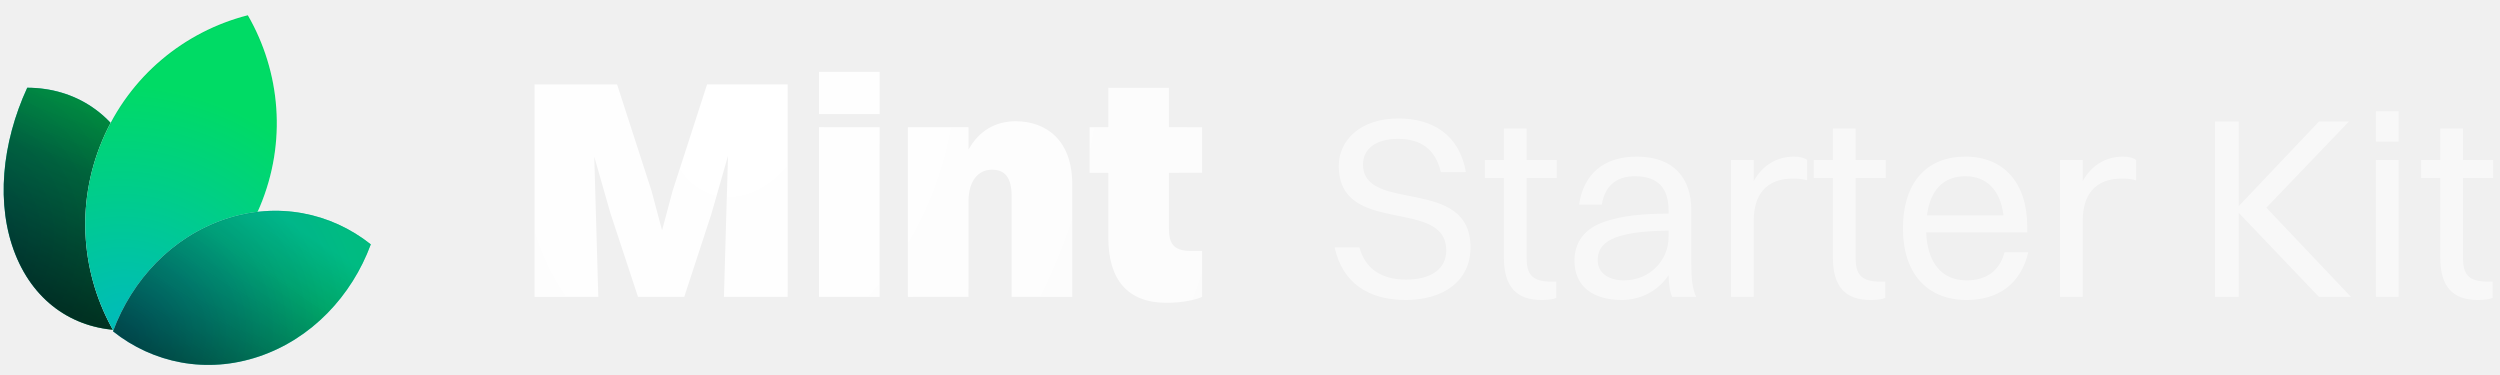
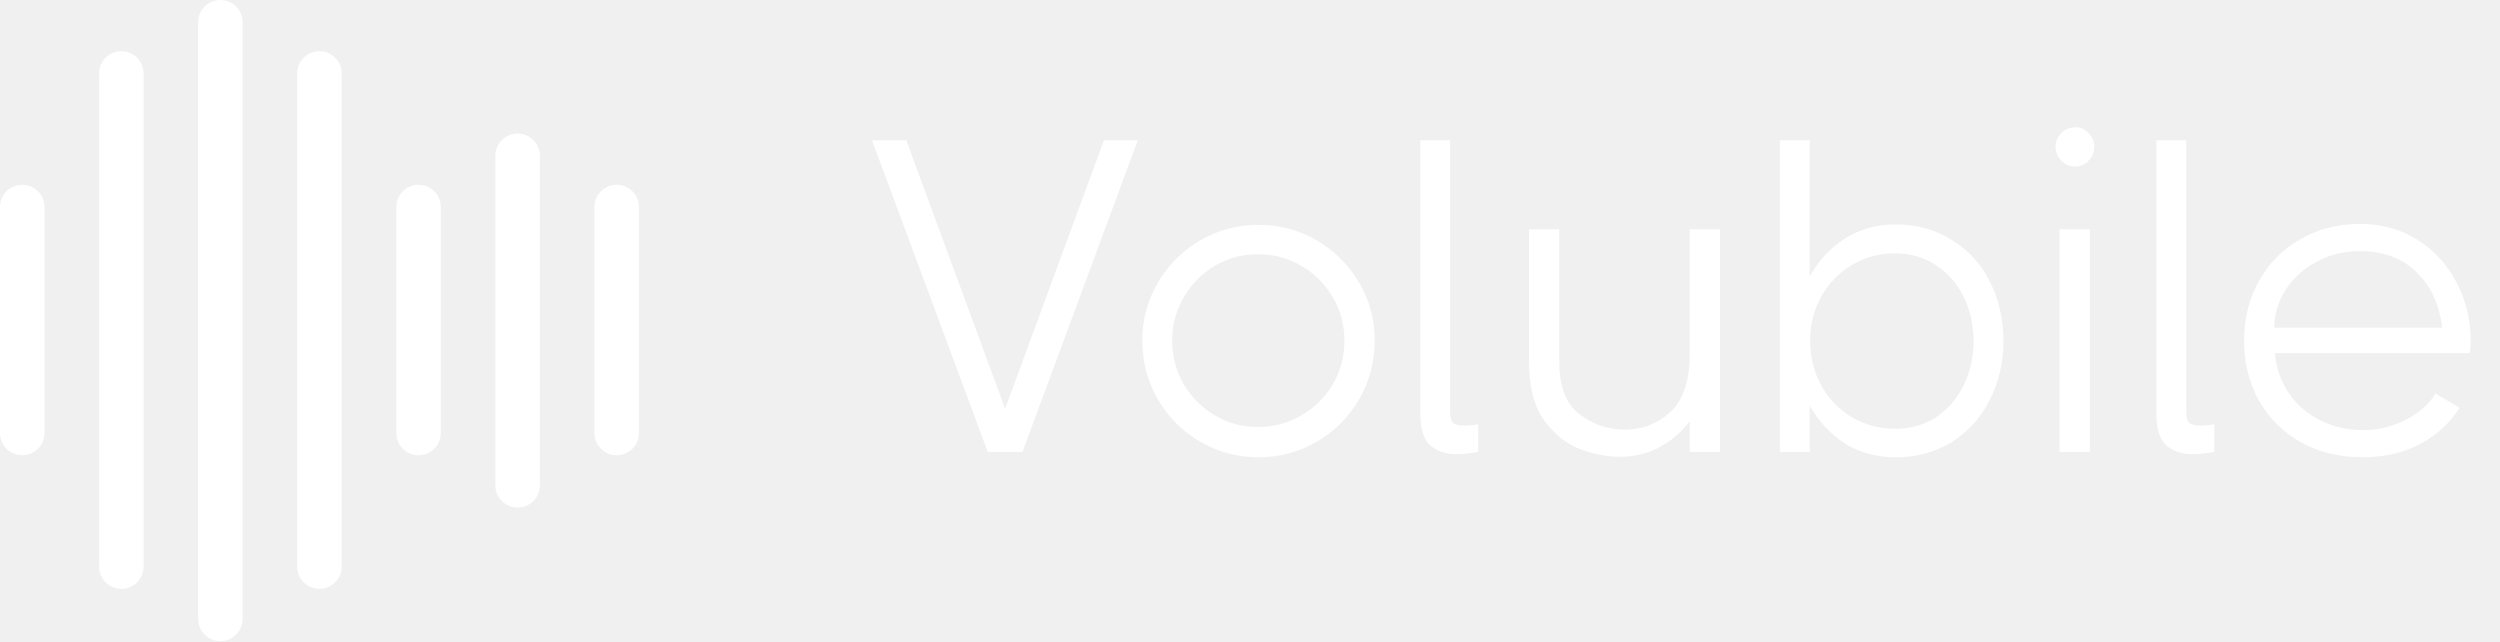
- <svg xmlns="http://www.w3.org/2000/svg" width="160" height="24" viewBox="0 0 160 24" fill="none">
-   <path d="M7.953 21.139C4.896 21.13 2.255 19.458 0.987 16.29C-0.28 13.121 0.109 9.163 1.744 5.615C4.801 5.624 7.442 7.296 8.71 10.465C9.977 13.633 9.588 17.591 7.953 21.139Z" fill="white" />
-   <path d="M7.953 21.139C4.896 21.13 2.255 19.458 0.987 16.29C-0.28 13.121 0.109 9.163 1.744 5.615C4.801 5.624 7.442 7.296 8.71 10.465C9.977 13.633 9.588 17.591 7.953 21.139Z" fill="url(#paint0_radial_115_109)" />
-   <path d="M7.953 21.139C4.896 21.13 2.255 19.458 0.987 16.29C-0.28 13.121 0.109 9.163 1.744 5.615C4.801 5.624 7.442 7.296 8.71 10.465C9.977 13.633 9.588 17.591 7.953 21.139Z" fill="black" fill-opacity="0.5" style="mix-blend-mode:hard-light" />
-   <path d="M7.953 21.139C4.896 21.13 2.255 19.458 0.987 16.29C-0.28 13.121 0.109 9.163 1.744 5.615C4.801 5.624 7.442 7.296 8.71 10.465C9.977 13.633 9.588 17.591 7.953 21.139Z" fill="url(#paint1_linear_115_109)" fill-opacity="0.5" style="mix-blend-mode:hard-light" />
-   <path d="M7.935 21.111C4.897 21.096 2.274 19.431 1.013 16.279C-0.248 13.124 0.136 9.182 1.762 5.643C4.8 5.659 7.423 7.324 8.684 10.476C9.945 13.63 9.561 17.572 7.935 21.111Z" stroke="url(#paint2_linear_115_109)" stroke-opacity="0.05" stroke-width="0.056" />
-   <path d="M7.31 21.257C11.354 20.221 14.884 17.375 16.628 13.236C18.373 9.097 17.945 4.587 15.86 0.976C11.816 2.012 8.287 4.858 6.542 8.998C4.797 13.137 5.225 17.646 7.31 21.257Z" fill="white" />
-   <path d="M7.31 21.257C11.354 20.221 14.884 17.375 16.628 13.236C18.373 9.097 17.945 4.587 15.86 0.976C11.816 2.012 8.287 4.858 6.542 8.998C4.797 13.137 5.225 17.646 7.31 21.257Z" fill="url(#paint3_radial_115_109)" />
-   <path d="M16.602 13.225C14.864 17.349 11.351 20.187 7.324 21.225C5.253 17.624 4.829 13.132 6.568 9.009C8.306 4.885 11.819 2.047 15.846 1.009C17.918 4.61 18.341 9.101 16.602 13.225Z" stroke="url(#paint4_linear_115_109)" stroke-opacity="0.05" stroke-width="0.056" />
-   <path d="M7.234 21.207C9.789 23.237 13.21 23.951 16.577 22.814C19.944 21.677 22.506 18.945 23.73 15.638C21.175 13.608 17.754 12.894 14.387 14.031C11.02 15.168 8.458 17.901 7.234 21.207Z" fill="white" />
-   <path d="M7.234 21.207C9.789 23.237 13.21 23.951 16.577 22.814C19.944 21.677 22.506 18.945 23.73 15.638C21.175 13.608 17.754 12.894 14.387 14.031C11.02 15.168 8.458 17.901 7.234 21.207Z" fill="url(#paint5_radial_115_109)" />
-   <path d="M7.234 21.207C9.789 23.237 13.21 23.951 16.577 22.814C19.944 21.677 22.506 18.945 23.73 15.638C21.175 13.608 17.754 12.894 14.387 14.031C11.02 15.168 8.458 17.901 7.234 21.207Z" fill="black" fill-opacity="0.2" style="mix-blend-mode:hard-light" />
-   <path d="M7.234 21.207C9.789 23.237 13.21 23.951 16.577 22.814C19.944 21.677 22.506 18.945 23.73 15.638C21.175 13.608 17.754 12.894 14.387 14.031C11.02 15.168 8.458 17.901 7.234 21.207Z" fill="url(#paint6_linear_115_109)" fill-opacity="0.5" style="mix-blend-mode:hard-light" />
-   <path d="M16.568 22.787C13.218 23.918 9.814 23.212 7.267 21.198C8.492 17.907 11.044 15.189 14.396 14.058C17.747 12.927 21.15 13.633 23.697 15.648C22.472 18.938 19.92 21.656 16.568 22.787Z" stroke="url(#paint7_linear_115_109)" stroke-opacity="0.05" stroke-width="0.056" />
-   <path d="M34.212 19V5.4H39.492L41.692 12.2L42.372 14.74L43.052 12.2L45.252 5.4H50.412V19H46.332L46.592 9.98L45.532 13.68L43.792 19H40.832L39.052 13.6L38.032 10.02L38.292 19H34.212ZM52.416 7.3V4.6H56.295V7.3H52.416ZM52.416 19V8.14H56.295V19H52.416ZM58.104 19V8.14H61.984V9.58C62.664 8.34 63.744 7.76 65.004 7.76C66.964 7.76 68.624 8.98 68.624 11.78V19H64.744V12.56C64.744 11.34 64.304 10.86 63.484 10.86C62.604 10.86 61.984 11.58 61.984 12.88V19H58.104ZM70.933 15.22V11.06H69.733V8.14H70.933V5.62H74.813V8.14H76.933V11.06H74.813V14.6C74.813 15.5 75.033 16.06 76.213 16.06H76.933V19C76.493 19.2 75.673 19.38 74.653 19.38C72.153 19.38 70.933 17.88 70.933 15.22Z" fill="url(#paint8_radial_115_109)" />
-   <path d="M87.232 10.519C87.232 13.687 94.112 11.229 94.112 15.832C94.112 17.994 92.364 19.198 89.971 19.198C87.562 19.198 85.912 18.093 85.417 15.832H87.001C87.364 17.169 88.371 17.895 89.987 17.895C91.671 17.895 92.561 17.152 92.561 16.03C92.561 12.598 85.681 15.155 85.681 10.618C85.681 9.001 87.034 7.582 89.509 7.582C91.671 7.582 93.403 8.621 93.816 11.014H92.215C91.868 9.529 90.912 8.886 89.476 8.886C88.057 8.886 87.232 9.529 87.232 10.519ZM96.25 16.476V11.393H95.029V10.239H96.25V8.226H97.702V10.239H99.632V11.393H97.702V16.476C97.702 17.532 98.015 18.026 99.302 18.026H99.599V19.066C99.434 19.148 99.071 19.198 98.659 19.198C97.025 19.198 96.25 18.323 96.25 16.476ZM102.516 13.093H101.064C101.345 11.162 102.615 10.024 104.76 10.024C107.103 10.024 108.242 11.393 108.242 13.44V16.888C108.242 17.895 108.324 18.521 108.555 19H107.021C106.856 18.654 106.806 18.142 106.79 17.614C106.047 18.72 104.859 19.198 103.803 19.198C101.988 19.198 100.767 18.357 100.767 16.69C100.767 15.486 101.427 14.611 102.714 14.182C103.902 13.786 105.107 13.687 106.79 13.671V13.473C106.79 12.053 106.13 11.278 104.628 11.278C103.374 11.278 102.698 11.971 102.516 13.093ZM102.252 16.657C102.252 17.465 102.929 17.944 103.952 17.944C105.569 17.944 106.79 16.674 106.79 15.172V14.759C103.061 14.793 102.252 15.585 102.252 16.657ZM110.787 19V10.239H112.239V11.591C112.833 10.519 113.774 10.024 114.83 10.024C115.176 10.024 115.49 10.107 115.655 10.239V11.542C115.407 11.46 115.094 11.427 114.747 11.427C112.998 11.427 112.239 12.515 112.239 14.1V19H110.787ZM117.305 16.476V11.393H116.084V10.239H117.305V8.226H118.757V10.239H120.688V11.393H118.757V16.476C118.757 17.532 119.071 18.026 120.358 18.026H120.655V19.066C120.49 19.148 120.127 19.198 119.714 19.198C118.081 19.198 117.305 18.323 117.305 16.476ZM129.809 16.145C129.33 18.192 127.862 19.198 125.865 19.198C123.324 19.198 121.79 17.482 121.79 14.627C121.79 11.658 123.324 10.024 125.783 10.024C128.258 10.024 129.743 11.723 129.743 14.512V14.875H123.275C123.357 16.838 124.281 17.944 125.865 17.944C127.103 17.944 127.977 17.35 128.291 16.145H129.809ZM125.783 11.278C124.38 11.278 123.539 12.152 123.324 13.786H128.225C128.027 12.169 127.152 11.278 125.783 11.278ZM131.843 19V10.239H133.295V11.591C133.889 10.519 134.829 10.024 135.885 10.024C136.232 10.024 136.545 10.107 136.71 10.239V11.542C136.463 11.46 136.149 11.427 135.803 11.427C134.054 11.427 133.295 12.515 133.295 14.1V19H131.843ZM141.763 19V7.78H143.281V13.192L148.413 7.78H150.327L145.047 13.291L150.459 19H148.413L143.281 13.621V19H141.763ZM152.06 9.067V7.12H153.512V9.067H152.06ZM152.06 19V10.239H153.512V19H152.06ZM156.178 16.476V11.393H154.957V10.239H156.178V8.226H157.63V10.239H159.56V11.393H157.63V16.476C157.63 17.532 157.943 18.026 159.23 18.026H159.527V19.066C159.362 19.148 158.999 19.198 158.587 19.198C156.953 19.198 156.178 18.323 156.178 16.476Z" fill="white" fill-opacity="0.55" />
-   <defs>
-     <radialGradient id="paint0_radial_115_109" cx="0" cy="0" r="1" gradientUnits="userSpaceOnUse" gradientTransform="translate(-3.00503 15.023) rotate(-10.029) scale(17.9572 17.784)">
-       <stop stop-color="#00B0BB" />
-       <stop offset="1" stop-color="#00DB65" />
-     </radialGradient>
-     <linearGradient id="paint1_linear_115_109" x1="7.39" y1="4.813" x2="1.63" y2="18.689" gradientUnits="userSpaceOnUse">
-       <stop stop-color="#18E299" />
-       <stop offset="1" />
-     </linearGradient>
-     <linearGradient id="paint2_linear_115_109" x1="7.948" y1="8.016" x2="1.761" y2="18.746" gradientUnits="userSpaceOnUse">
-       <stop />
-       <stop offset="1" stop-opacity="0" />
-     </linearGradient>
-     <radialGradient id="paint3_radial_115_109" cx="0" cy="0" r="1" gradientUnits="userSpaceOnUse" gradientTransform="translate(8.11404 20.8822) rotate(-75.7542) scale(21.6246 23.7772)">
-       <stop stop-color="#00BBBB" />
-       <stop offset="0.713" stop-color="#00DB65" />
-     </radialGradient>
-     <linearGradient id="paint4_linear_115_109" x1="7.602" y1="5.871" x2="15.556" y2="16.372" gradientUnits="userSpaceOnUse">
-       <stop />
-       <stop offset="1" stop-opacity="0" />
-     </linearGradient>
-     <radialGradient id="paint5_radial_115_109" cx="0" cy="0" r="1" gradientUnits="userSpaceOnUse" gradientTransform="translate(7.84537 21.5181) rotate(-20.3525) scale(18.5603 17.32)">
-       <stop stop-color="#00B0BB" />
-       <stop offset="1" stop-color="#00DB65" />
-     </radialGradient>
-     <linearGradient id="paint6_linear_115_109" x1="16.808" y1="13.007" x2="10.041" y2="22.994" gradientUnits="userSpaceOnUse">
-       <stop stop-color="#00B1BC" />
-       <stop offset="1" />
-     </linearGradient>
-     <linearGradient id="paint7_linear_115_109" x1="16.808" y1="13.007" x2="14.169" y2="23.841" gradientUnits="userSpaceOnUse">
-       <stop />
-       <stop offset="1" stop-opacity="0" />
-     </linearGradient>
-     <radialGradient id="paint8_radial_115_109" cx="0" cy="0" r="1" gradientUnits="userSpaceOnUse" gradientTransform="translate(47.2781 7) rotate(19.0047) scale(67.5582 85.7506)">
-       <stop stop-color="white" />
-       <stop offset="1" stop-color="white" stop-opacity="0.5" />
-     </radialGradient>
-   </defs>
+ <svg xmlns="http://www.w3.org/2000/svg" width="2246" height="576" viewBox="0 0 2246 576" fill="none">
+   <path d="M903 367.2L991.8 126H1022.2L918.6 406H887.4L783.4 126H814.2L903 367.2ZM1130.64 410.8C1111.71 410.8 1094.24 406.133 1078.24 396.8C1062.24 387.467 1049.57 374.8 1040.24 358.8C1030.91 342.533 1026.24 324.933 1026.24 306C1026.24 287.067 1030.91 269.733 1040.24 254C1049.57 238 1062.24 225.333 1078.24 216C1094.24 206.667 1111.71 202 1130.64 202C1149.57 202 1167.04 206.667 1183.04 216C1199.04 225.333 1211.71 238 1221.04 254C1230.37 269.733 1235.04 287.067 1235.04 306C1235.04 324.933 1230.37 342.533 1221.04 358.8C1211.71 374.8 1199.04 387.467 1183.04 396.8C1167.04 406.133 1149.57 410.8 1130.64 410.8ZM1130.24 383.6C1144.37 383.6 1157.31 380.133 1169.04 373.2C1181.04 366.267 1190.51 356.933 1197.44 345.2C1204.37 333.2 1207.84 320.133 1207.84 306C1207.84 291.867 1204.37 278.933 1197.44 267.2C1190.51 255.2 1181.04 245.733 1169.04 238.8C1157.31 231.867 1144.37 228.4 1130.24 228.4C1116.11 228.4 1103.17 231.867 1091.44 238.8C1079.71 245.733 1070.37 255.2 1063.44 267.2C1056.51 278.933 1053.04 291.867 1053.04 306C1053.04 320.133 1056.51 333.2 1063.44 345.2C1070.37 356.933 1079.71 366.267 1091.44 373.2C1103.17 380.133 1116.11 383.6 1130.24 383.6ZM1302.79 370.4C1302.79 374.933 1303.72 378.133 1305.59 380C1307.72 381.6 1310.92 382.4 1315.19 382.4C1318.92 382.4 1323.19 382 1327.99 381.2V406C1320.79 407.333 1314.39 408 1308.79 408C1298.66 408 1290.66 405.333 1284.79 400C1278.92 394.667 1275.99 385.2 1275.99 371.6V126H1302.79V370.4ZM1518.07 206H1545.27V406H1518.07V378.4C1511.13 387.733 1502.2 395.467 1491.27 401.6C1480.33 407.467 1468.33 410.4 1455.27 410.4C1443.53 410.4 1431.4 408 1418.87 403.2C1406.6 398.4 1395.93 389.733 1386.87 377.2C1378.07 364.4 1373.67 347.2 1373.67 325.6V206H1400.87V325.6C1400.87 347.2 1406.87 362.667 1418.87 372C1430.87 381.333 1444.6 386 1460.07 386C1475.27 386 1488.73 380.8 1500.47 370.4C1512.2 359.733 1518.07 342.133 1518.07 317.6V206ZM1703.04 201.6C1721.97 201.6 1738.77 206.267 1753.44 215.6C1768.37 224.667 1779.84 237.2 1787.84 253.2C1795.84 269.2 1799.84 286.933 1799.84 306.4C1799.84 325.867 1795.7 343.6 1787.44 359.6C1779.44 375.333 1768.1 387.867 1753.44 397.2C1738.77 406.267 1721.97 410.8 1703.04 410.8C1685.97 410.8 1670.77 406.667 1657.44 398.4C1644.37 389.867 1633.84 378.533 1625.84 364.4V406H1599.04V126H1625.84V248.4C1633.84 234 1644.37 222.667 1657.44 214.4C1670.77 205.867 1685.97 201.6 1703.04 201.6ZM1702.64 385.2C1716.5 385.2 1728.77 381.733 1739.44 374.8C1750.1 367.6 1758.37 358 1764.24 346C1770.1 334 1773.04 320.8 1773.04 306.4C1773.04 292 1770.1 278.8 1764.24 266.8C1758.37 254.8 1750.1 245.333 1739.44 238.4C1728.77 231.2 1716.5 227.6 1702.64 227.6C1688.5 227.6 1675.57 231.067 1663.84 238C1652.1 244.933 1642.9 254.4 1636.24 266.4C1629.57 278.133 1626.24 291.333 1626.24 306C1626.24 320.667 1629.57 334.133 1636.24 346.4C1642.9 358.4 1652.1 367.867 1663.84 374.8C1675.57 381.733 1688.5 385.2 1702.64 385.2ZM1850.3 406V206H1877.5V406H1850.3ZM1864.3 149.6C1859.5 149.6 1855.37 147.867 1851.9 144.4C1848.44 140.933 1846.7 136.8 1846.7 132C1846.7 127.2 1848.44 123.067 1851.9 119.6C1855.37 116.133 1859.5 114.4 1864.3 114.4C1869.1 114.4 1873.1 116.133 1876.3 119.6C1879.77 123.067 1881.5 127.2 1881.5 132C1881.5 136.8 1879.77 140.933 1876.3 144.4C1873.1 147.867 1869.1 149.6 1864.3 149.6ZM1964.12 370.4C1964.12 374.933 1965.05 378.133 1966.92 380C1969.05 381.6 1972.25 382.4 1976.52 382.4C1980.25 382.4 1984.52 382 1989.32 381.2V406C1982.12 407.333 1975.72 408 1970.12 408C1959.99 408 1951.99 405.333 1946.12 400C1940.25 394.667 1937.32 385.2 1937.32 371.6V126H1964.12V370.4ZM2120.48 201.2C2139.95 201.2 2157.15 206 2172.08 215.6C2187.28 225.2 2199.02 238.133 2207.28 254.4C2215.55 270.4 2219.68 287.733 2219.68 306.4C2219.68 307.733 2219.42 311.333 2218.88 317.2H2043.68C2044.75 330 2048.75 341.733 2055.68 352.4C2062.62 362.8 2071.95 371.067 2083.68 377.2C2095.42 383.333 2108.62 386.4 2123.28 386.4C2136.62 386.4 2149.28 383.333 2161.28 377.2C2173.55 370.8 2182.48 362.933 2188.08 353.6L2209.68 366.4C2200.88 380.267 2188.88 391.2 2173.68 399.2C2158.75 406.933 2141.68 410.8 2122.48 410.8C2101.68 410.8 2083.15 406.267 2066.88 397.2C2050.88 388.133 2038.35 375.6 2029.28 359.6C2020.48 343.6 2016.08 325.733 2016.08 306C2016.08 286.267 2020.48 268.533 2029.28 252.8C2038.08 236.8 2050.35 224.267 2066.08 215.2C2082.08 205.867 2100.22 201.2 2120.48 201.2ZM2194.08 294.4C2191.42 273.067 2183.55 256.267 2170.48 244C2157.68 231.733 2140.88 225.6 2120.08 225.6C2105.42 225.6 2092.22 228.933 2080.48 235.6C2068.75 242 2059.55 250.533 2052.88 261.2C2046.48 271.6 2043.28 282.667 2043.28 294.4H2194.08Z" fill="white" />
+   <path d="M534 186C534 174.954 542.954 166 554 166C565.046 166 574 174.954 574 186V389C574 400.046 565.046 409 554 409C542.954 409 534 400.046 534 389V186Z" fill="white" />
+   <path d="M445 140C445 128.954 453.954 120 465 120C476.046 120 485 128.954 485 140V436C485 447.046 476.046 456 465 456C453.954 456 445 447.046 445 436V140Z" fill="white" />
+   <path d="M356 186C356 174.954 364.954 166 376 166C387.046 166 396 174.954 396 186V389C396 400.046 387.046 409 376 409C364.954 409 356 400.046 356 389V186Z" fill="white" />
+   <path d="M267 66C267 54.954 275.954 46 287 46C298.046 46 307 54.954 307 66V509C307 520.046 298.046 529 287 529C275.954 529 267 520.046 267 509V66Z" fill="white" />
+   <path d="M178 20C178 8.954 186.954 0 198 0C209.046 0 218 8.954 218 20V556C218 567.046 209.046 576 198 576C186.954 576 178 567.046 178 556V20Z" fill="white" />
+   <path d="M89 66C89 54.954 97.954 46 109 46C120.046 46 129 54.954 129 66V509C129 520.046 120.046 529 109 529C97.954 529 89 520.046 89 509V66Z" fill="white" />
+   <path d="M0 186C0 174.954 8.954 166 20 166C31.046 166 40 174.954 40 186V389C40 400.046 31.046 409 20 409C8.954 409 0 400.046 0 389V186Z" fill="white" />
</svg>
